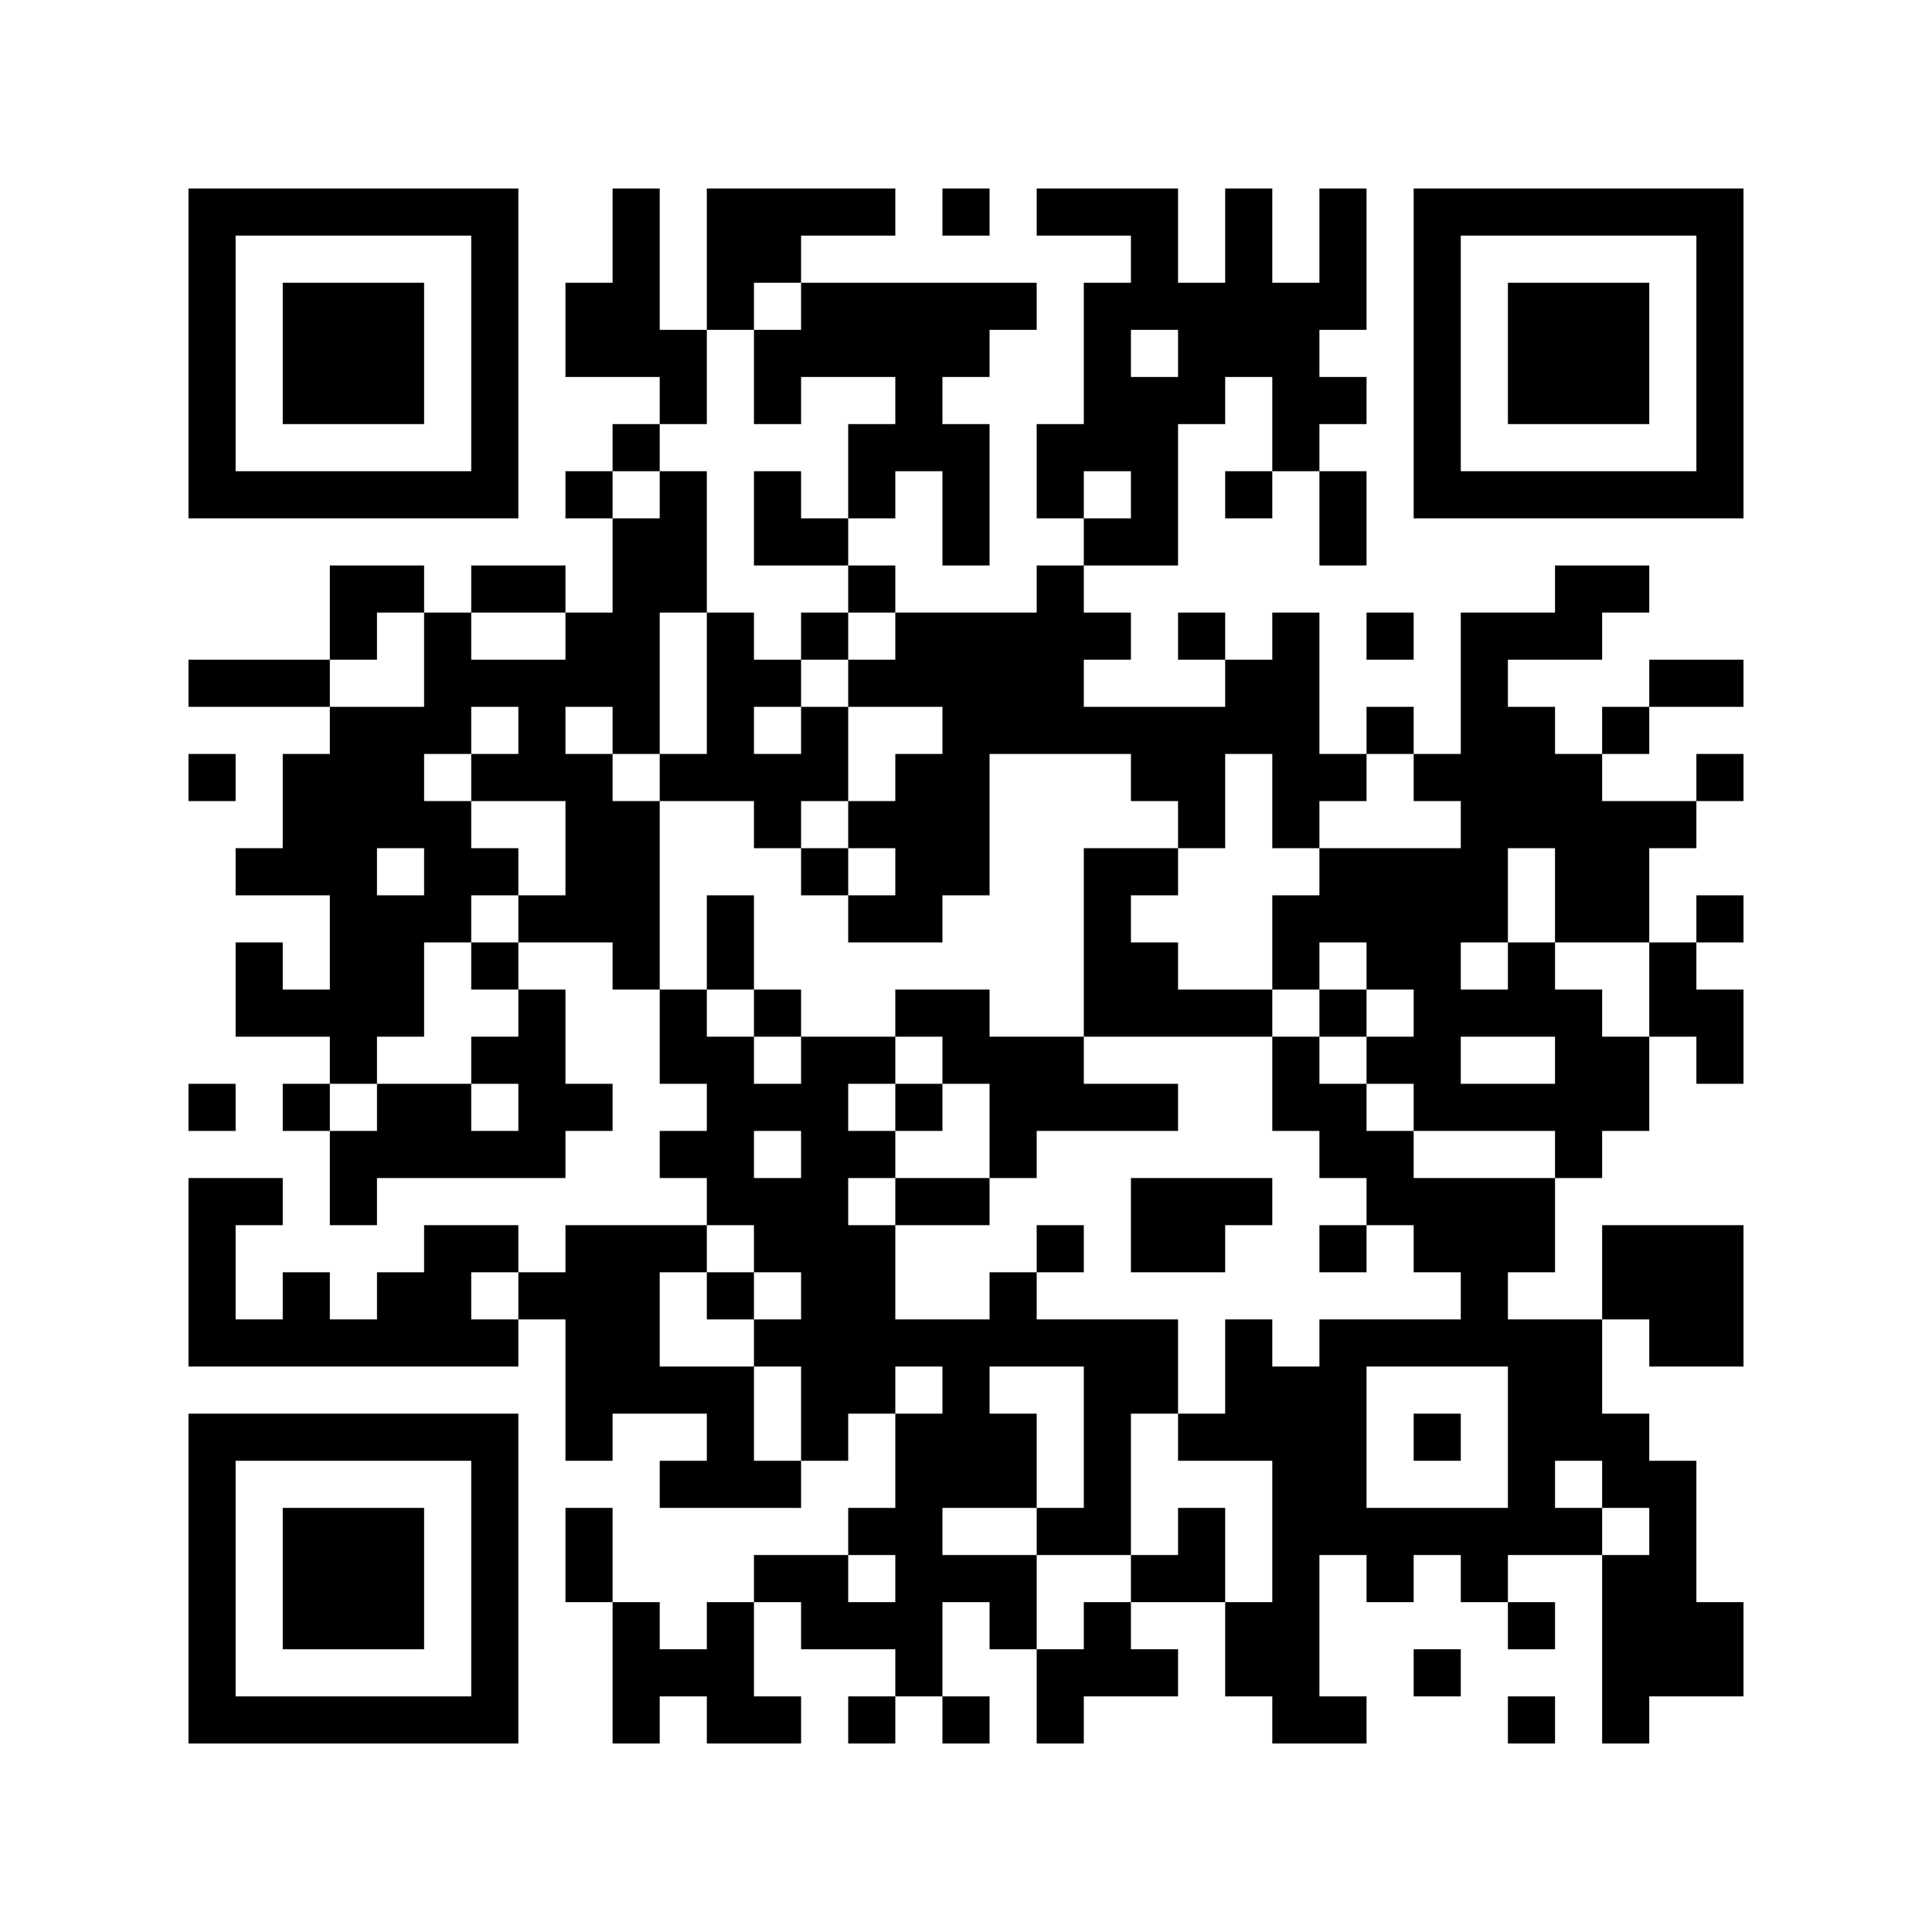
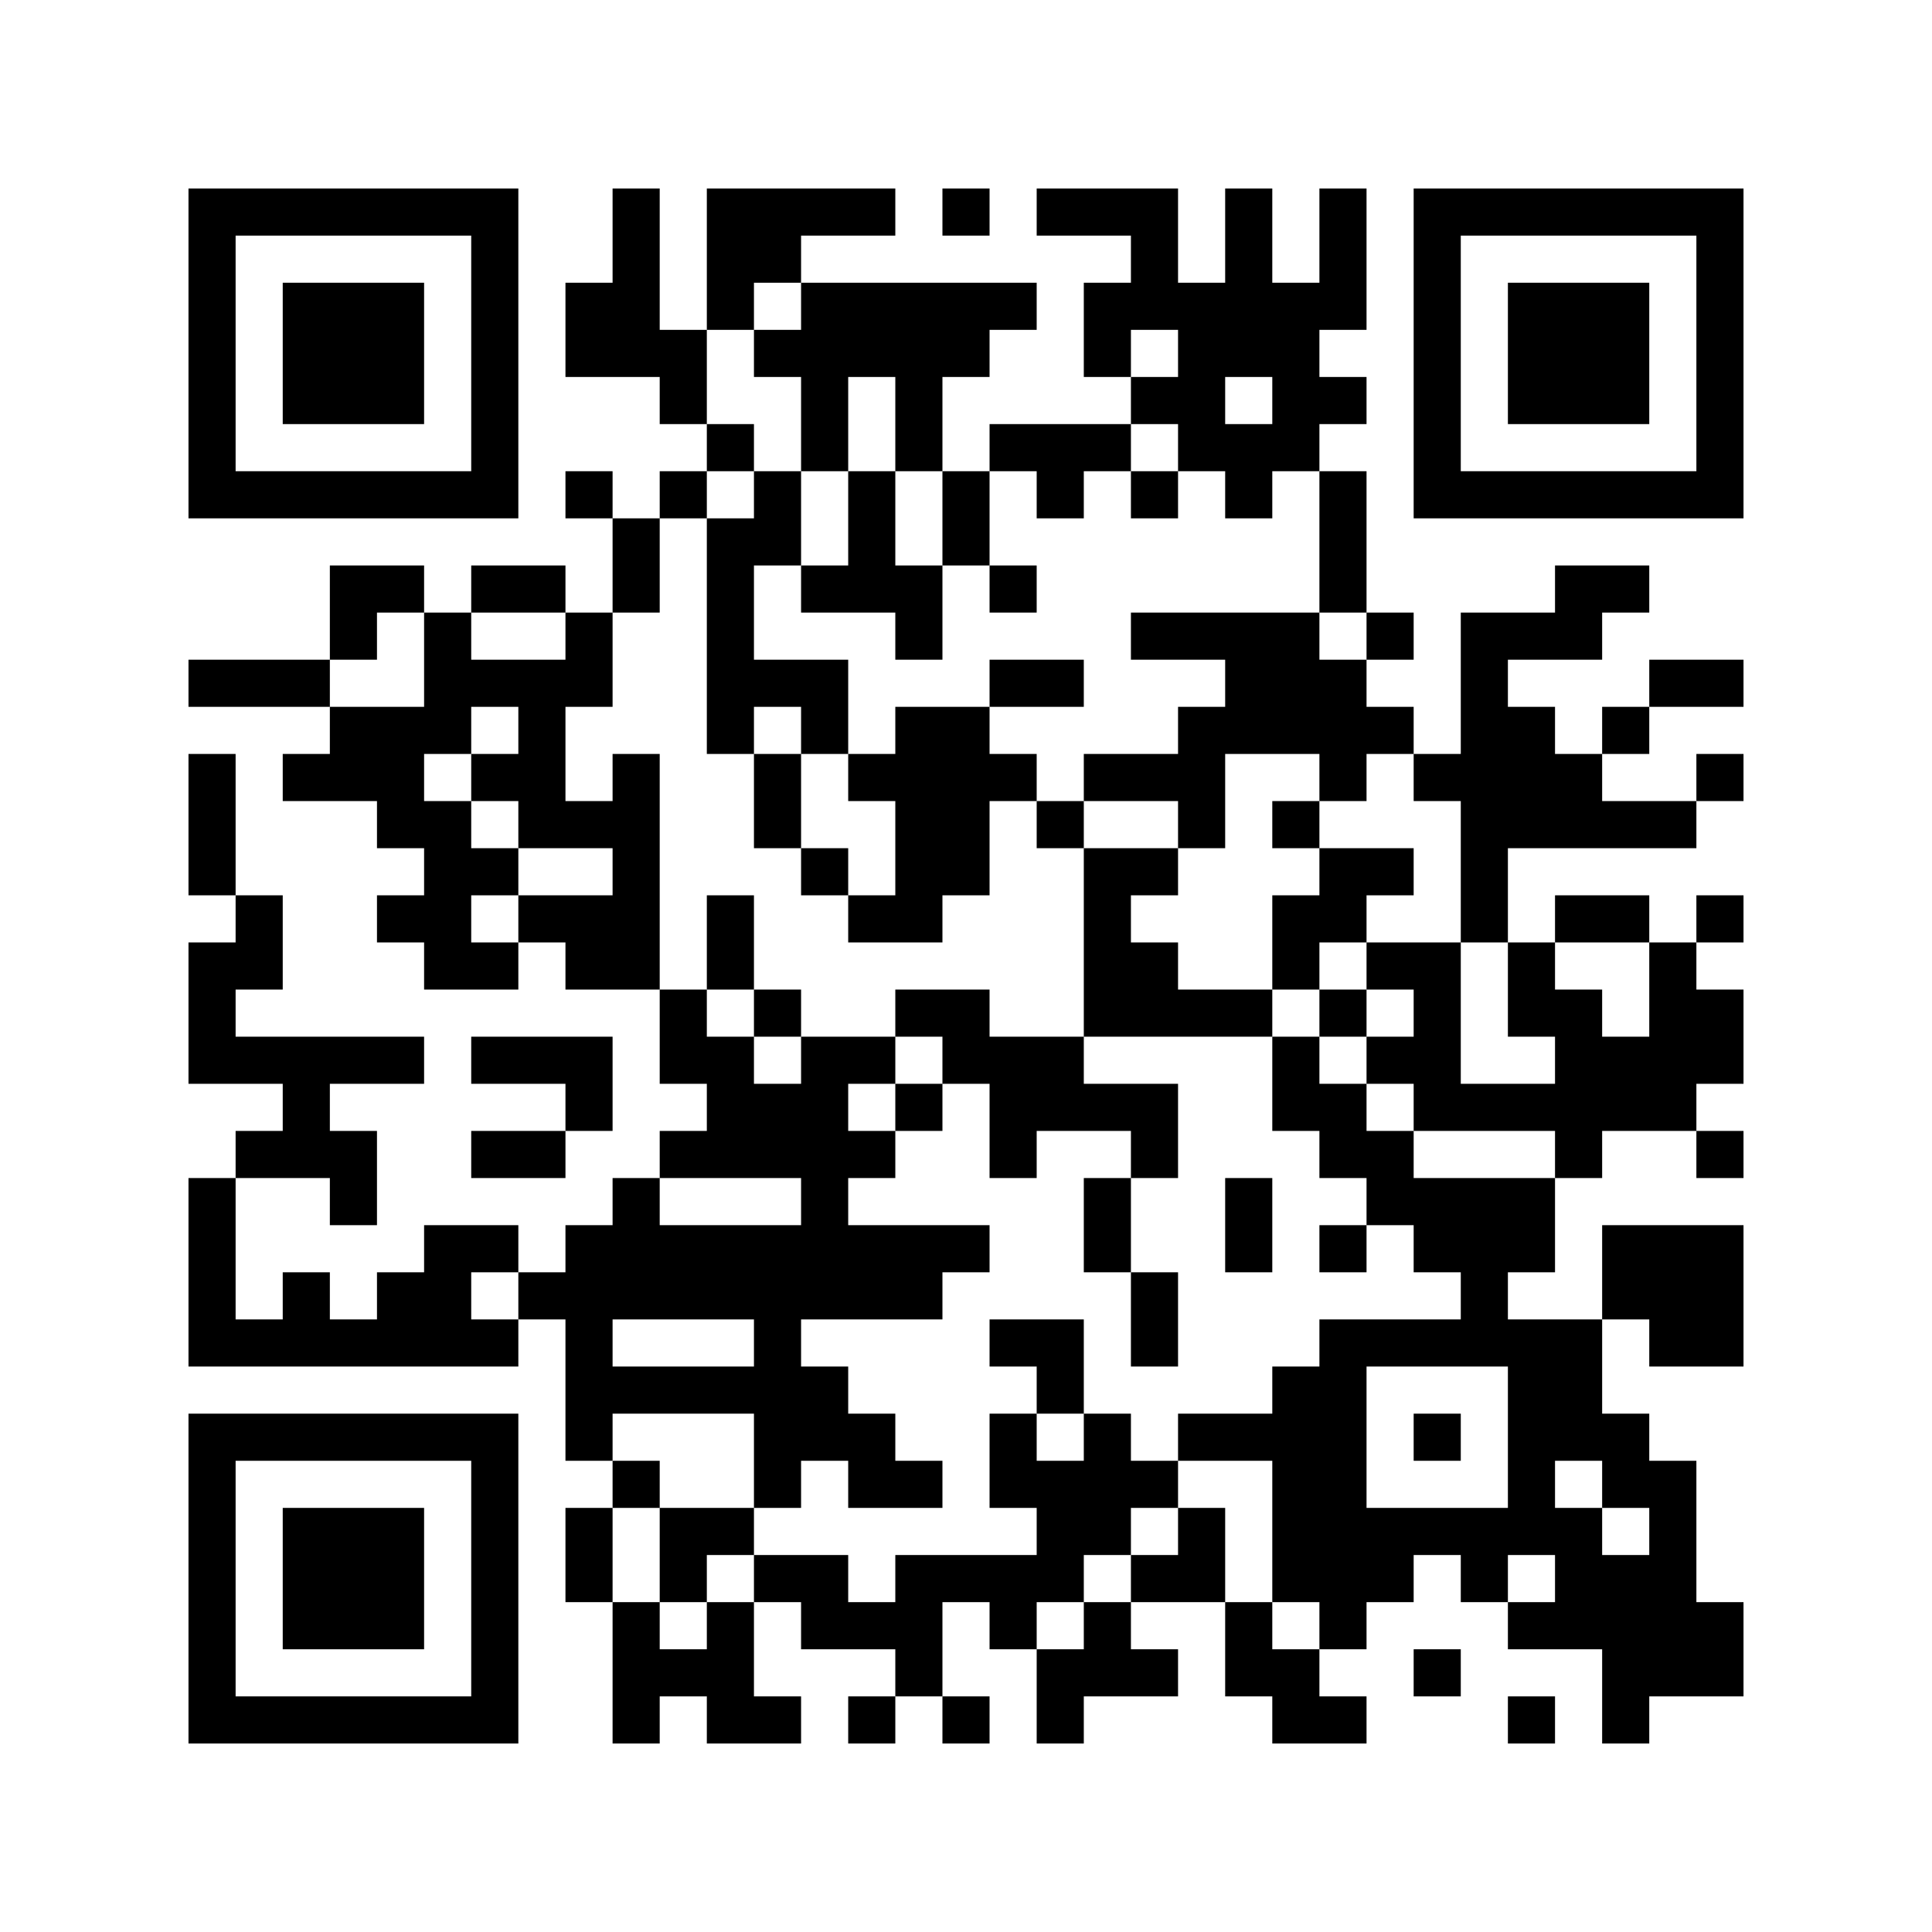
<svg xmlns="http://www.w3.org/2000/svg" height="328" width="328" class="pyqrcode">
  <path fill="white" d="M0 0h328v328h-328z" />
-   <path transform="scale(8)" stroke="#000" class="pyqrline" d="M4 4.5h7m2 0h1m1 0h4m1 0h1m1 0h3m1 0h1m1 0h1m1 0h7m-33 1h1m5 0h1m2 0h1m1 0h2m7 0h1m1 0h1m1 0h1m1 0h1m5 0h1m-33 1h1m1 0h3m1 0h1m1 0h2m1 0h1m1 0h5m1 0h6m1 0h1m1 0h3m1 0h1m-33 1h1m1 0h3m1 0h1m1 0h3m1 0h5m2 0h1m1 0h3m2 0h1m1 0h3m1 0h1m-33 1h1m1 0h3m1 0h1m3 0h1m1 0h1m2 0h1m3 0h3m1 0h2m1 0h1m1 0h3m1 0h1m-33 1h1m5 0h1m2 0h1m4 0h3m1 0h3m2 0h1m2 0h1m5 0h1m-33 1h7m1 0h1m1 0h1m1 0h1m1 0h1m1 0h1m1 0h1m1 0h1m1 0h1m1 0h1m1 0h7m-24 1h2m1 0h2m2 0h1m2 0h2m3 0h1m-22 1h2m1 0h2m1 0h2m3 0h1m3 0h1m10 0h2m-28 1h1m1 0h1m2 0h2m1 0h1m1 0h1m1 0h5m1 0h1m1 0h1m1 0h1m1 0h3m-30 1h3m2 0h5m1 0h2m1 0h5m3 0h2m3 0h1m3 0h2m-30 1h3m1 0h1m1 0h1m1 0h1m1 0h1m2 0h8m1 0h1m1 0h2m1 0h1m-31 1h1m1 0h3m1 0h3m1 0h4m1 0h2m3 0h2m1 0h2m1 0h4m2 0h1m-31 1h4m2 0h2m2 0h1m1 0h3m4 0h1m1 0h1m3 0h5m-31 1h3m1 0h2m1 0h2m3 0h1m1 0h2m2 0h2m3 0h4m1 0h2m-28 1h3m1 0h3m1 0h1m2 0h2m3 0h1m3 0h5m1 0h2m1 0h1m-32 1h1m1 0h2m1 0h1m2 0h1m1 0h1m7 0h2m2 0h1m1 0h2m1 0h1m2 0h1m-31 1h4m2 0h1m2 0h1m1 0h1m2 0h2m2 0h4m1 0h1m1 0h4m1 0h2m-30 1h1m2 0h2m2 0h2m1 0h2m1 0h3m4 0h1m1 0h2m2 0h2m1 0h1m-33 1h1m1 0h1m1 0h2m1 0h2m2 0h3m1 0h1m1 0h4m2 0h2m1 0h5m-28 1h5m2 0h2m1 0h2m2 0h1m6 0h2m3 0h1m-30 1h2m1 0h1m7 0h3m1 0h2m3 0h3m2 0h4m-29 1h1m4 0h2m1 0h3m1 0h3m3 0h1m1 0h2m2 0h1m1 0h3m1 0h3m-33 1h1m1 0h1m1 0h2m1 0h3m1 0h1m1 0h2m2 0h1m9 0h1m2 0h3m-33 1h7m1 0h2m2 0h9m1 0h1m1 0h6m1 0h2m-25 1h4m1 0h2m1 0h1m2 0h2m1 0h3m3 0h2m-30 1h7m1 0h1m2 0h1m1 0h1m1 0h3m1 0h1m1 0h4m1 0h1m1 0h3m-31 1h1m5 0h1m3 0h3m2 0h3m1 0h1m3 0h2m3 0h1m1 0h2m-32 1h1m1 0h3m1 0h1m1 0h1m5 0h2m2 0h2m1 0h1m1 0h7m1 0h1m-32 1h1m1 0h3m1 0h1m1 0h1m3 0h2m1 0h3m2 0h2m1 0h1m1 0h1m1 0h1m2 0h2m-32 1h1m1 0h3m1 0h1m2 0h1m1 0h1m1 0h3m1 0h1m1 0h1m2 0h2m4 0h1m1 0h3m-33 1h1m5 0h1m2 0h3m3 0h1m2 0h3m1 0h2m2 0h1m3 0h3m-33 1h7m2 0h1m1 0h2m1 0h1m1 0h1m1 0h1m4 0h2m3 0h1m1 0h1" />
+   <path transform="scale(8)" stroke="#000" class="pyqrline" d="M4 4.5h7m2 0h1m1 0h4m1 0h1m1 0h3m1 0h1m1 0h1m1 0h7m-33 1h1m5 0h1m2 0h1m1 0h2m7 0h1m1 0h1m1 0h1m1 0h1m5 0h1m-33 1h1m1 0h3m1 0h1m1 0h2m1 0h1m1 0h5m1 0h6m1 0h1m1 0h3m1 0h1m-33 1h1m1 0h3m1 0h1m1 0h3m1 0h5m2 0h1m1 0h3m2 0h1m1 0h3m1 0h1m-33 1h1m1 0h3m1 0h1m3 0h1m2 0h1m1 0h1m4 0h2m1 0h2m1 0h1m1 0h3m1 0h1m-33 1h1m5 0h1m4 0h1m1 0h1m1 0h1m1 0h3m1 0h3m2 0h1m5 0h1m-33 1h7m1 0h1m1 0h1m1 0h1m1 0h1m1 0h1m1 0h1m1 0h1m1 0h1m1 0h1m1 0h7m-24 1h1m1 0h2m1 0h1m1 0h1m7 0h1m-22 1h2m1 0h2m1 0h1m1 0h1m1 0h3m1 0h1m6 0h1m4 0h2m-28 1h1m1 0h1m2 0h1m2 0h1m3 0h1m4 0h4m1 0h1m1 0h3m-30 1h3m2 0h4m2 0h3m3 0h2m3 0h3m2 0h1m3 0h2m-30 1h3m1 0h1m3 0h1m1 0h1m1 0h2m4 0h5m1 0h2m1 0h1m-31 1h1m1 0h3m1 0h2m1 0h1m2 0h1m1 0h4m1 0h3m2 0h1m1 0h4m2 0h1m-33 1h1m3 0h2m1 0h3m2 0h1m2 0h2m1 0h1m2 0h1m1 0h1m3 0h5m-32 1h1m4 0h2m2 0h1m3 0h1m1 0h2m2 0h2m3 0h2m1 0h1m-27 1h1m2 0h2m1 0h3m1 0h1m2 0h2m3 0h1m3 0h2m2 0h1m1 0h2m1 0h1m-33 1h2m3 0h2m1 0h2m1 0h1m7 0h2m2 0h1m1 0h2m1 0h1m2 0h1m-32 1h1m9 0h1m1 0h1m2 0h2m2 0h4m1 0h1m1 0h1m1 0h2m1 0h2m-33 1h5m1 0h3m1 0h2m1 0h2m1 0h3m4 0h1m1 0h2m2 0h4m-31 1h1m5 0h1m2 0h3m1 0h1m1 0h4m2 0h2m1 0h6m-31 1h3m2 0h2m2 0h5m2 0h1m2 0h1m3 0h2m3 0h1m2 0h1m-33 1h1m2 0h1m5 0h1m3 0h1m5 0h1m2 0h1m2 0h4m-29 1h1m4 0h2m1 0h9m2 0h1m2 0h1m1 0h1m1 0h3m1 0h3m-33 1h1m1 0h1m1 0h2m1 0h9m4 0h1m6 0h1m2 0h3m-33 1h7m1 0h1m3 0h1m4 0h2m1 0h1m3 0h6m1 0h2m-25 1h6m4 0h1m4 0h2m3 0h2m-30 1h7m1 0h1m3 0h3m2 0h1m1 0h1m1 0h4m1 0h1m1 0h3m-31 1h1m5 0h1m2 0h1m2 0h1m1 0h2m1 0h4m2 0h2m3 0h1m1 0h2m-32 1h1m1 0h3m1 0h1m1 0h1m1 0h2m6 0h2m1 0h1m1 0h7m1 0h1m-32 1h1m1 0h3m1 0h1m1 0h1m1 0h1m1 0h2m1 0h4m1 0h2m1 0h3m1 0h1m1 0h3m-32 1h1m1 0h3m1 0h1m2 0h1m1 0h1m1 0h3m1 0h1m1 0h1m2 0h1m1 0h1m3 0h5m-33 1h1m5 0h1m2 0h3m3 0h1m2 0h3m1 0h2m2 0h1m3 0h3m-33 1h7m2 0h1m1 0h2m1 0h1m1 0h1m1 0h1m4 0h2m3 0h1m1 0h1" />
</svg>
